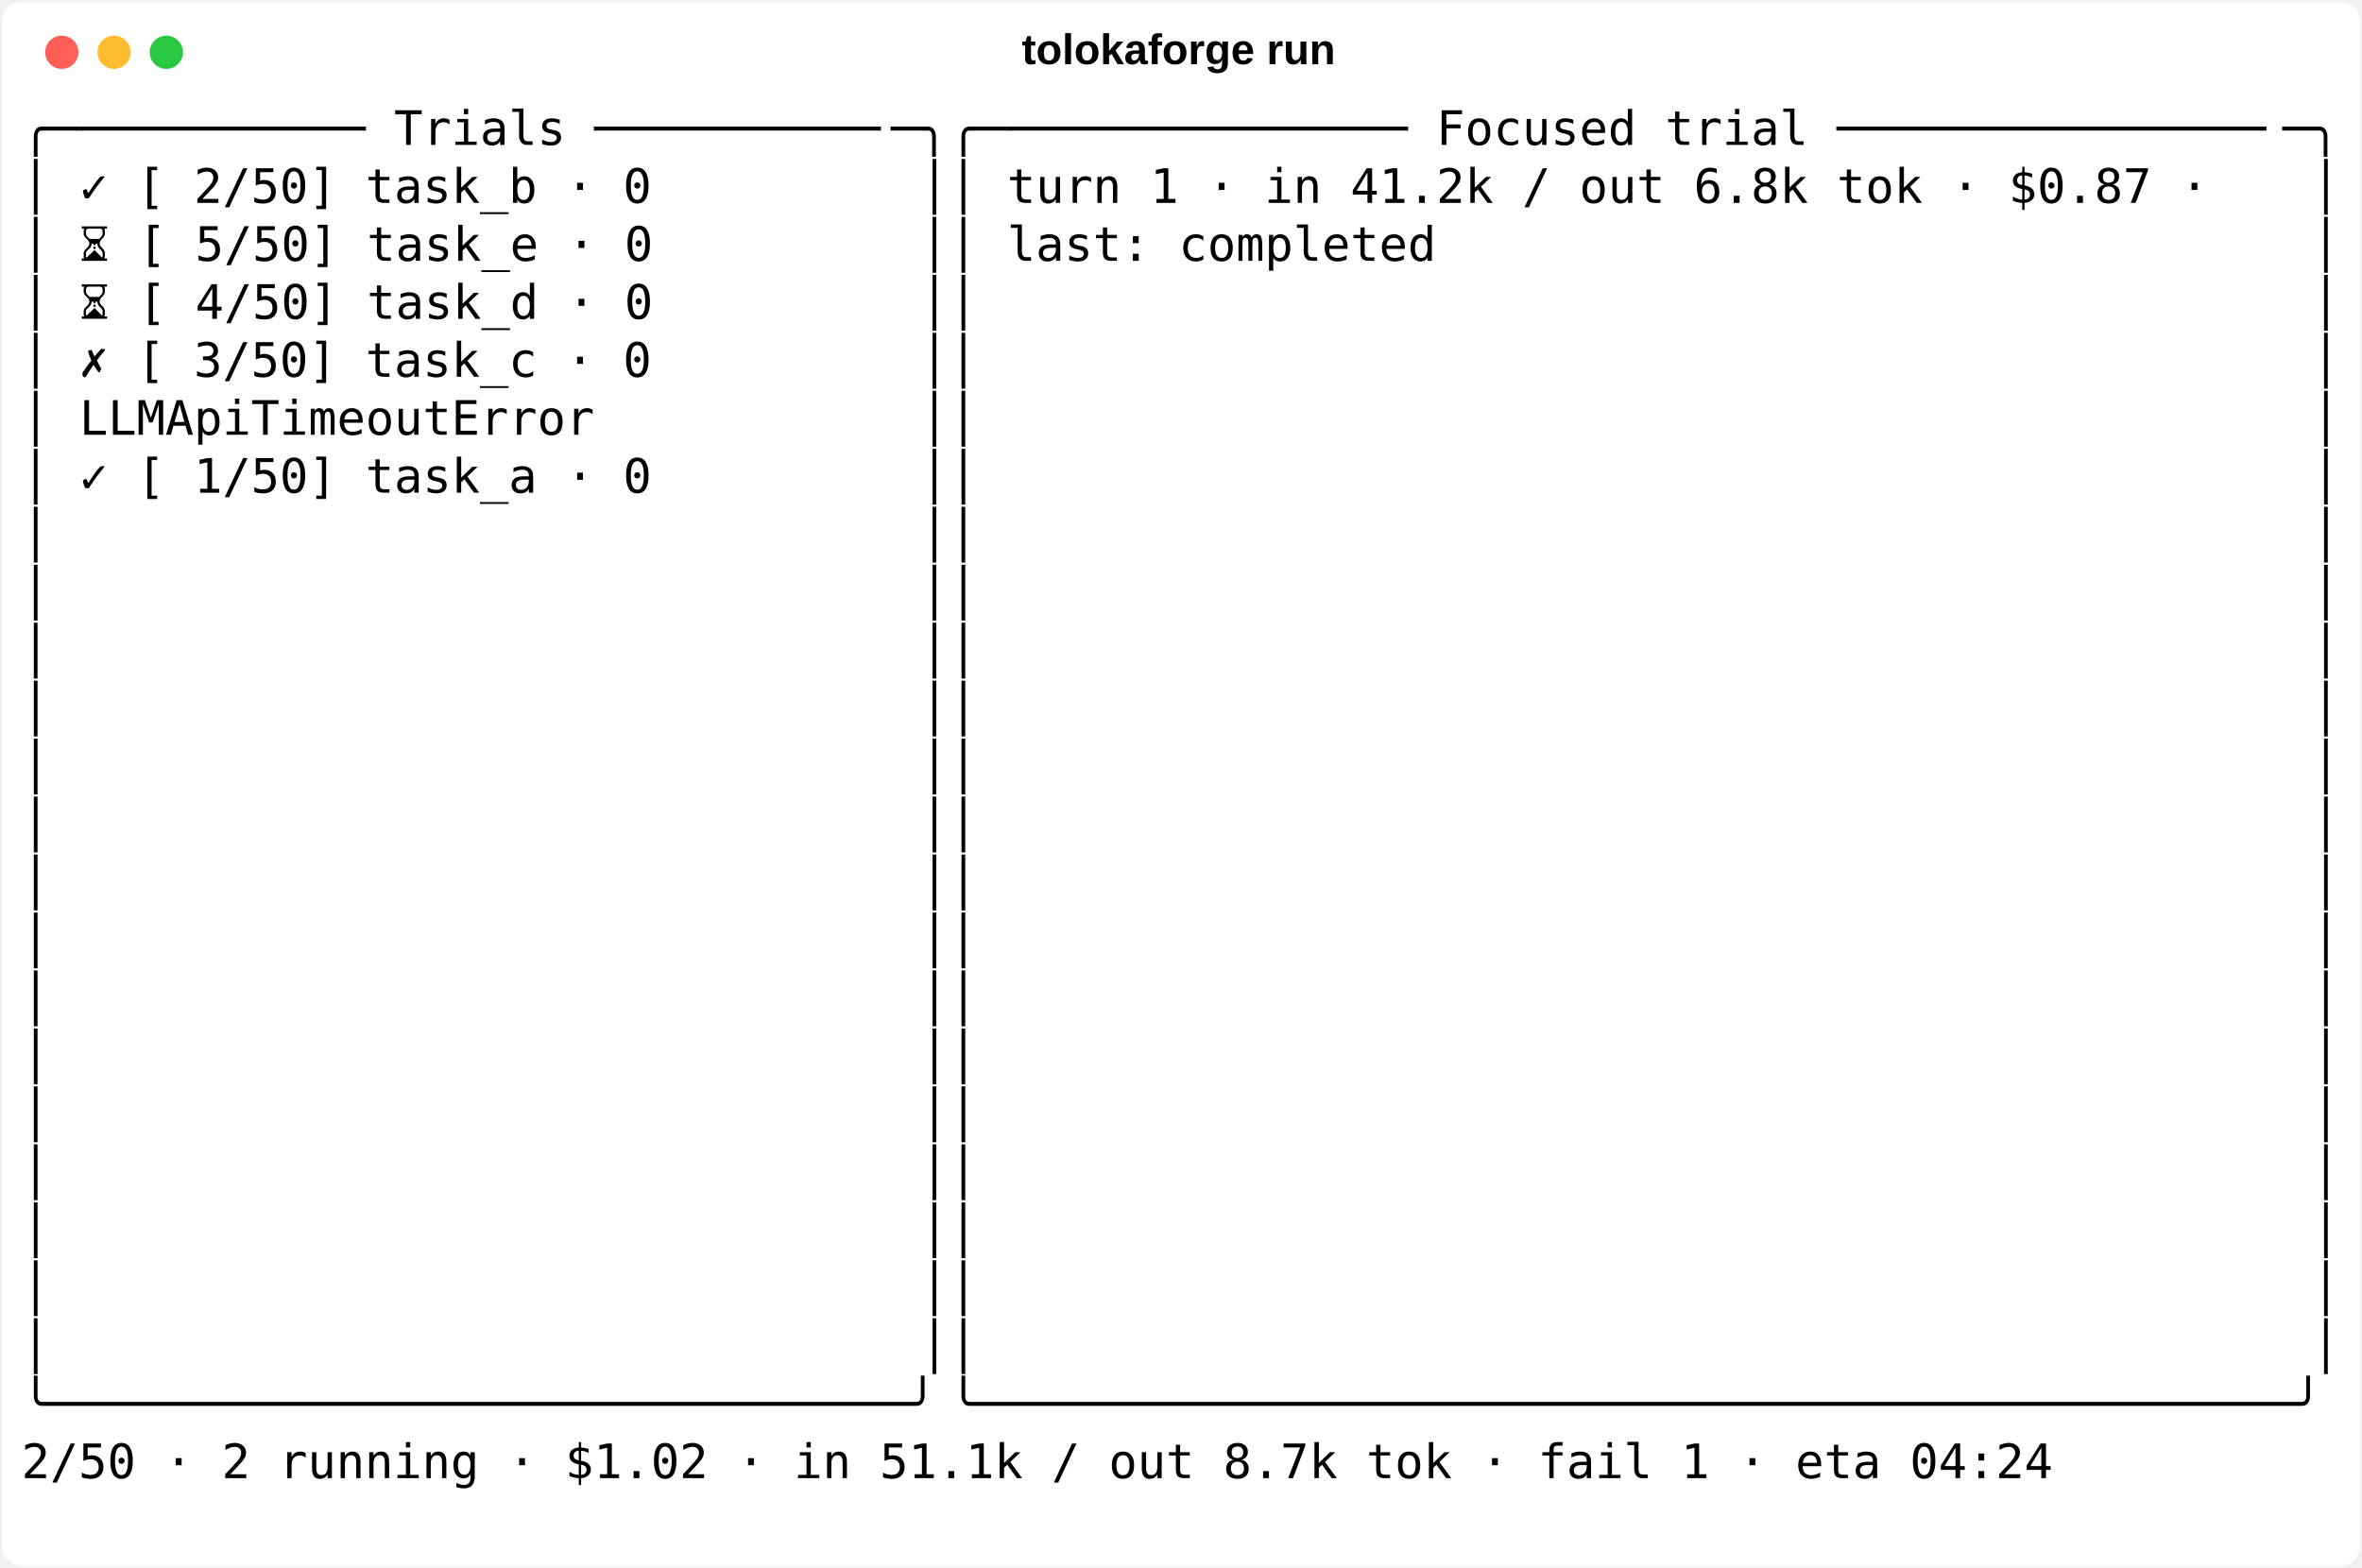
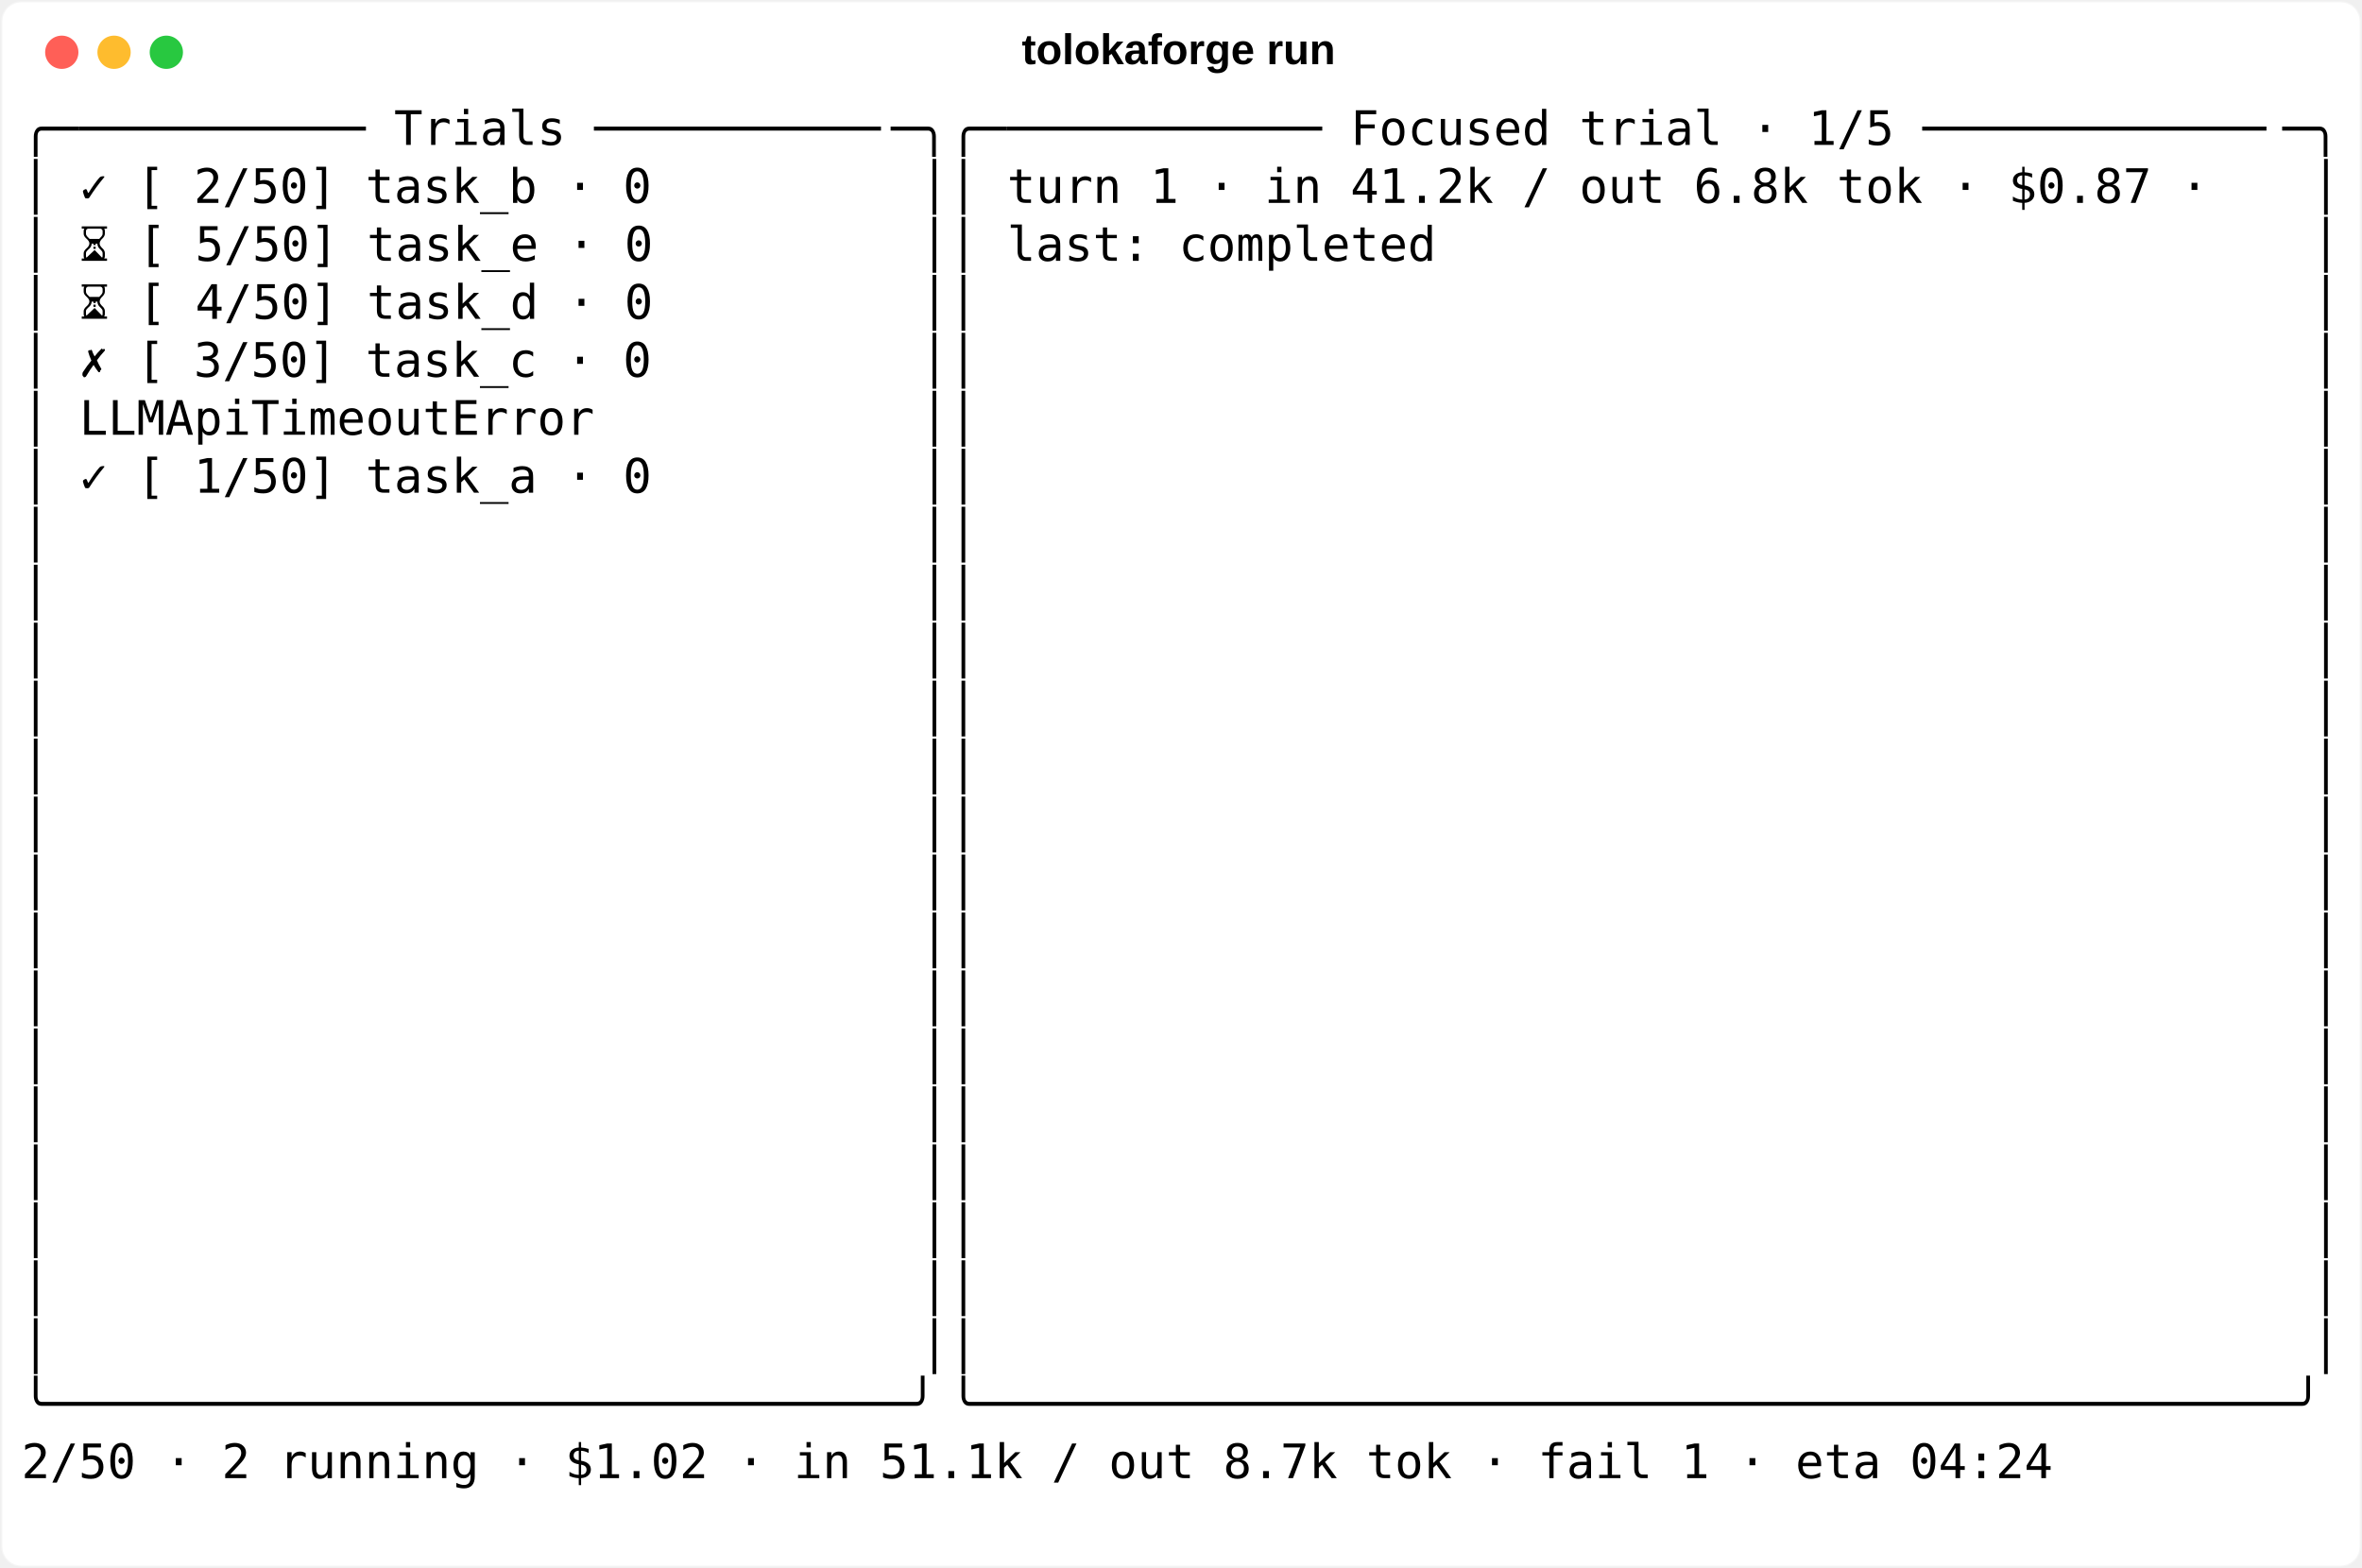
<svg xmlns="http://www.w3.org/2000/svg" class="rich-terminal" viewBox="0 0 994 660.0">
  <style>

    @font-face {
        font-family: "Fira Code";
        src: local("FiraCode-Regular"),
                url("https://cdnjs.cloudflare.com/ajax/libs/firacode/6.2.0/woff2/FiraCode-Regular.woff2") format("woff2"),
                url("https://cdnjs.cloudflare.com/ajax/libs/firacode/6.2.0/woff/FiraCode-Regular.woff") format("woff");
        font-style: normal;
        font-weight: 400;
    }
    @font-face {
        font-family: "Fira Code";
        src: local("FiraCode-Bold"),
                url("https://cdnjs.cloudflare.com/ajax/libs/firacode/6.2.0/woff2/FiraCode-Bold.woff2") format("woff2"),
                url("https://cdnjs.cloudflare.com/ajax/libs/firacode/6.2.0/woff/FiraCode-Bold.woff") format("woff");
        font-style: bold;
        font-weight: 700;
    }

    .tolokaforge-run-display-matrix {
        font-family: Fira Code, monospace;
        font-size: 20px;
        line-height: 24.4px;
        font-variant-east-asian: full-width;
    }

    .tolokaforge-run-display-title {
        font-size: 18px;
        font-weight: bold;
        font-family: arial;
    }

    .tolokaforge-run-display-r1 { fill: #000000 }
    </style>
  <defs>
    <clipPath id="tolokaforge-run-display-clip-terminal">
      <rect x="0" y="0" width="975.0" height="609.0" />
    </clipPath>
    <clipPath id="tolokaforge-run-display-line-0">
      <rect x="0" y="1.5" width="976" height="24.65" />
    </clipPath>
    <clipPath id="tolokaforge-run-display-line-1">
      <rect x="0" y="25.9" width="976" height="24.65" />
    </clipPath>
    <clipPath id="tolokaforge-run-display-line-2">
      <rect x="0" y="50.3" width="976" height="24.65" />
    </clipPath>
    <clipPath id="tolokaforge-run-display-line-3">
      <rect x="0" y="74.7" width="976" height="24.65" />
    </clipPath>
    <clipPath id="tolokaforge-run-display-line-4">
      <rect x="0" y="99.1" width="976" height="24.65" />
    </clipPath>
    <clipPath id="tolokaforge-run-display-line-5">
      <rect x="0" y="123.5" width="976" height="24.65" />
    </clipPath>
    <clipPath id="tolokaforge-run-display-line-6">
      <rect x="0" y="147.9" width="976" height="24.65" />
    </clipPath>
    <clipPath id="tolokaforge-run-display-line-7">
      <rect x="0" y="172.3" width="976" height="24.65" />
    </clipPath>
    <clipPath id="tolokaforge-run-display-line-8">
      <rect x="0" y="196.7" width="976" height="24.65" />
    </clipPath>
    <clipPath id="tolokaforge-run-display-line-9">
      <rect x="0" y="221.1" width="976" height="24.65" />
    </clipPath>
    <clipPath id="tolokaforge-run-display-line-10">
      <rect x="0" y="245.5" width="976" height="24.65" />
    </clipPath>
    <clipPath id="tolokaforge-run-display-line-11">
      <rect x="0" y="269.9" width="976" height="24.65" />
    </clipPath>
    <clipPath id="tolokaforge-run-display-line-12">
      <rect x="0" y="294.3" width="976" height="24.65" />
    </clipPath>
    <clipPath id="tolokaforge-run-display-line-13">
      <rect x="0" y="318.7" width="976" height="24.65" />
    </clipPath>
    <clipPath id="tolokaforge-run-display-line-14">
      <rect x="0" y="343.1" width="976" height="24.65" />
    </clipPath>
    <clipPath id="tolokaforge-run-display-line-15">
      <rect x="0" y="367.5" width="976" height="24.65" />
    </clipPath>
    <clipPath id="tolokaforge-run-display-line-16">
      <rect x="0" y="391.9" width="976" height="24.65" />
    </clipPath>
    <clipPath id="tolokaforge-run-display-line-17">
      <rect x="0" y="416.3" width="976" height="24.65" />
    </clipPath>
    <clipPath id="tolokaforge-run-display-line-18">
      <rect x="0" y="440.7" width="976" height="24.65" />
    </clipPath>
    <clipPath id="tolokaforge-run-display-line-19">
      <rect x="0" y="465.1" width="976" height="24.65" />
    </clipPath>
    <clipPath id="tolokaforge-run-display-line-20">
      <rect x="0" y="489.5" width="976" height="24.65" />
    </clipPath>
    <clipPath id="tolokaforge-run-display-line-21">
      <rect x="0" y="513.9" width="976" height="24.65" />
    </clipPath>
    <clipPath id="tolokaforge-run-display-line-22">
      <rect x="0" y="538.3" width="976" height="24.65" />
    </clipPath>
    <clipPath id="tolokaforge-run-display-line-23">
      <rect x="0" y="562.7" width="976" height="24.65" />
    </clipPath>
  </defs>
  <rect fill="#ffffff" stroke="rgba(255,255,255,0.35)" stroke-width="1" x="1" y="1" width="992" height="658" rx="8" />
  <text class="tolokaforge-run-display-title" fill="#000000" text-anchor="middle" x="496" y="27">tolokaforge run</text>
  <g transform="translate(26,22)">
    <circle cx="0" cy="0" r="7" fill="#ff5f57" />
    <circle cx="22" cy="0" r="7" fill="#febc2e" />
    <circle cx="44" cy="0" r="7" fill="#28c840" />
  </g>
  <g transform="translate(9, 41)" clip-path="url(#tolokaforge-run-display-clip-terminal)">
    <g class="tolokaforge-run-display-matrix">
      <text class="tolokaforge-run-display-r1" x="0" y="20" textLength="24.4" clip-path="url(#tolokaforge-run-display-line-0)">╭─</text>
      <text class="tolokaforge-run-display-r1" x="24.4" y="20" textLength="341.6" clip-path="url(#tolokaforge-run-display-line-0)">────────── Trials ──────────</text>
      <text class="tolokaforge-run-display-r1" x="366" y="20" textLength="24.4" clip-path="url(#tolokaforge-run-display-line-0)">─╮</text>
      <text class="tolokaforge-run-display-r1" x="390.4" y="20" textLength="24.4" clip-path="url(#tolokaforge-run-display-line-0)">╭─</text>
-       <text class="tolokaforge-run-display-r1" x="414.8" y="20" textLength="536.8" clip-path="url(#tolokaforge-run-display-line-0)">────────────── Focused trial ───────────────</text>
+       <text class="tolokaforge-run-display-r1" x="414.8" y="20" textLength="536.8" clip-path="url(#tolokaforge-run-display-line-0)">─────────── Focused trial · 1/5 ────────────</text>
      <text class="tolokaforge-run-display-r1" x="951.6" y="20" textLength="24.4" clip-path="url(#tolokaforge-run-display-line-0)">─╮</text>
      <text class="tolokaforge-run-display-r1" x="976" y="20" textLength="12.2" clip-path="url(#tolokaforge-run-display-line-0)">
</text>
      <text class="tolokaforge-run-display-r1" x="0" y="44.4" textLength="12.2" clip-path="url(#tolokaforge-run-display-line-1)">│</text>
      <text class="tolokaforge-run-display-r1" x="24.4" y="44.4" textLength="244" clip-path="url(#tolokaforge-run-display-line-1)">✓ [ 2/50] task_b · 0</text>
      <text class="tolokaforge-run-display-r1" x="378.2" y="44.4" textLength="12.2" clip-path="url(#tolokaforge-run-display-line-1)">│</text>
      <text class="tolokaforge-run-display-r1" x="390.4" y="44.4" textLength="12.2" clip-path="url(#tolokaforge-run-display-line-1)">│</text>
      <text class="tolokaforge-run-display-r1" x="414.8" y="44.4" textLength="524.6" clip-path="url(#tolokaforge-run-display-line-1)">turn 1 · in 41.2k / out 6.8k tok · $0.87 · </text>
      <text class="tolokaforge-run-display-r1" x="963.8" y="44.4" textLength="12.2" clip-path="url(#tolokaforge-run-display-line-1)">│</text>
      <text class="tolokaforge-run-display-r1" x="976" y="44.4" textLength="12.2" clip-path="url(#tolokaforge-run-display-line-1)">
</text>
      <text class="tolokaforge-run-display-r1" x="0" y="68.8" textLength="12.2" clip-path="url(#tolokaforge-run-display-line-2)">│</text>
      <text class="tolokaforge-run-display-r1" x="24.4" y="68.8" textLength="244" clip-path="url(#tolokaforge-run-display-line-2)">⏳ [ 5/50] task_e · 0</text>
      <text class="tolokaforge-run-display-r1" x="378.2" y="68.8" textLength="12.2" clip-path="url(#tolokaforge-run-display-line-2)">│</text>
      <text class="tolokaforge-run-display-r1" x="390.4" y="68.8" textLength="12.2" clip-path="url(#tolokaforge-run-display-line-2)">│</text>
      <text class="tolokaforge-run-display-r1" x="414.8" y="68.8" textLength="183" clip-path="url(#tolokaforge-run-display-line-2)">last: completed</text>
      <text class="tolokaforge-run-display-r1" x="963.8" y="68.8" textLength="12.2" clip-path="url(#tolokaforge-run-display-line-2)">│</text>
      <text class="tolokaforge-run-display-r1" x="976" y="68.8" textLength="12.2" clip-path="url(#tolokaforge-run-display-line-2)">
</text>
      <text class="tolokaforge-run-display-r1" x="0" y="93.2" textLength="12.2" clip-path="url(#tolokaforge-run-display-line-3)">│</text>
      <text class="tolokaforge-run-display-r1" x="24.4" y="93.2" textLength="244" clip-path="url(#tolokaforge-run-display-line-3)">⏳ [ 4/50] task_d · 0</text>
      <text class="tolokaforge-run-display-r1" x="378.2" y="93.2" textLength="12.2" clip-path="url(#tolokaforge-run-display-line-3)">│</text>
      <text class="tolokaforge-run-display-r1" x="390.4" y="93.2" textLength="12.2" clip-path="url(#tolokaforge-run-display-line-3)">│</text>
      <text class="tolokaforge-run-display-r1" x="963.8" y="93.2" textLength="12.2" clip-path="url(#tolokaforge-run-display-line-3)">│</text>
      <text class="tolokaforge-run-display-r1" x="976" y="93.2" textLength="12.2" clip-path="url(#tolokaforge-run-display-line-3)">
</text>
      <text class="tolokaforge-run-display-r1" x="0" y="117.6" textLength="12.2" clip-path="url(#tolokaforge-run-display-line-4)">│</text>
      <text class="tolokaforge-run-display-r1" x="24.4" y="117.6" textLength="268.4" clip-path="url(#tolokaforge-run-display-line-4)">✗ [ 3/50] task_c · 0  </text>
      <text class="tolokaforge-run-display-r1" x="378.2" y="117.6" textLength="12.2" clip-path="url(#tolokaforge-run-display-line-4)">│</text>
      <text class="tolokaforge-run-display-r1" x="390.4" y="117.6" textLength="12.2" clip-path="url(#tolokaforge-run-display-line-4)">│</text>
      <text class="tolokaforge-run-display-r1" x="963.8" y="117.6" textLength="12.2" clip-path="url(#tolokaforge-run-display-line-4)">│</text>
      <text class="tolokaforge-run-display-r1" x="976" y="117.6" textLength="12.2" clip-path="url(#tolokaforge-run-display-line-4)">
</text>
      <text class="tolokaforge-run-display-r1" x="0" y="142" textLength="12.2" clip-path="url(#tolokaforge-run-display-line-5)">│</text>
      <text class="tolokaforge-run-display-r1" x="24.4" y="142" textLength="219.6" clip-path="url(#tolokaforge-run-display-line-5)">LLMApiTimeoutError</text>
      <text class="tolokaforge-run-display-r1" x="378.2" y="142" textLength="12.2" clip-path="url(#tolokaforge-run-display-line-5)">│</text>
      <text class="tolokaforge-run-display-r1" x="390.4" y="142" textLength="12.2" clip-path="url(#tolokaforge-run-display-line-5)">│</text>
      <text class="tolokaforge-run-display-r1" x="963.8" y="142" textLength="12.2" clip-path="url(#tolokaforge-run-display-line-5)">│</text>
      <text class="tolokaforge-run-display-r1" x="976" y="142" textLength="12.2" clip-path="url(#tolokaforge-run-display-line-5)">
</text>
      <text class="tolokaforge-run-display-r1" x="0" y="166.4" textLength="12.2" clip-path="url(#tolokaforge-run-display-line-6)">│</text>
      <text class="tolokaforge-run-display-r1" x="24.4" y="166.4" textLength="244" clip-path="url(#tolokaforge-run-display-line-6)">✓ [ 1/50] task_a · 0</text>
      <text class="tolokaforge-run-display-r1" x="378.2" y="166.4" textLength="12.2" clip-path="url(#tolokaforge-run-display-line-6)">│</text>
      <text class="tolokaforge-run-display-r1" x="390.4" y="166.4" textLength="12.2" clip-path="url(#tolokaforge-run-display-line-6)">│</text>
      <text class="tolokaforge-run-display-r1" x="963.8" y="166.4" textLength="12.2" clip-path="url(#tolokaforge-run-display-line-6)">│</text>
      <text class="tolokaforge-run-display-r1" x="976" y="166.4" textLength="12.2" clip-path="url(#tolokaforge-run-display-line-6)">
</text>
      <text class="tolokaforge-run-display-r1" x="0" y="190.8" textLength="12.2" clip-path="url(#tolokaforge-run-display-line-7)">│</text>
      <text class="tolokaforge-run-display-r1" x="378.2" y="190.8" textLength="12.2" clip-path="url(#tolokaforge-run-display-line-7)">│</text>
      <text class="tolokaforge-run-display-r1" x="390.4" y="190.8" textLength="12.2" clip-path="url(#tolokaforge-run-display-line-7)">│</text>
      <text class="tolokaforge-run-display-r1" x="963.8" y="190.8" textLength="12.2" clip-path="url(#tolokaforge-run-display-line-7)">│</text>
      <text class="tolokaforge-run-display-r1" x="976" y="190.8" textLength="12.2" clip-path="url(#tolokaforge-run-display-line-7)">
</text>
      <text class="tolokaforge-run-display-r1" x="0" y="215.2" textLength="12.2" clip-path="url(#tolokaforge-run-display-line-8)">│</text>
      <text class="tolokaforge-run-display-r1" x="378.2" y="215.2" textLength="12.2" clip-path="url(#tolokaforge-run-display-line-8)">│</text>
      <text class="tolokaforge-run-display-r1" x="390.4" y="215.2" textLength="12.2" clip-path="url(#tolokaforge-run-display-line-8)">│</text>
      <text class="tolokaforge-run-display-r1" x="963.8" y="215.2" textLength="12.2" clip-path="url(#tolokaforge-run-display-line-8)">│</text>
      <text class="tolokaforge-run-display-r1" x="976" y="215.2" textLength="12.2" clip-path="url(#tolokaforge-run-display-line-8)">
</text>
      <text class="tolokaforge-run-display-r1" x="0" y="239.6" textLength="12.2" clip-path="url(#tolokaforge-run-display-line-9)">│</text>
      <text class="tolokaforge-run-display-r1" x="378.2" y="239.6" textLength="12.2" clip-path="url(#tolokaforge-run-display-line-9)">│</text>
      <text class="tolokaforge-run-display-r1" x="390.4" y="239.6" textLength="12.2" clip-path="url(#tolokaforge-run-display-line-9)">│</text>
      <text class="tolokaforge-run-display-r1" x="963.8" y="239.6" textLength="12.2" clip-path="url(#tolokaforge-run-display-line-9)">│</text>
      <text class="tolokaforge-run-display-r1" x="976" y="239.6" textLength="12.2" clip-path="url(#tolokaforge-run-display-line-9)">
</text>
      <text class="tolokaforge-run-display-r1" x="0" y="264" textLength="12.2" clip-path="url(#tolokaforge-run-display-line-10)">│</text>
      <text class="tolokaforge-run-display-r1" x="378.2" y="264" textLength="12.2" clip-path="url(#tolokaforge-run-display-line-10)">│</text>
      <text class="tolokaforge-run-display-r1" x="390.4" y="264" textLength="12.2" clip-path="url(#tolokaforge-run-display-line-10)">│</text>
      <text class="tolokaforge-run-display-r1" x="963.8" y="264" textLength="12.2" clip-path="url(#tolokaforge-run-display-line-10)">│</text>
      <text class="tolokaforge-run-display-r1" x="976" y="264" textLength="12.2" clip-path="url(#tolokaforge-run-display-line-10)">
</text>
      <text class="tolokaforge-run-display-r1" x="0" y="288.4" textLength="12.2" clip-path="url(#tolokaforge-run-display-line-11)">│</text>
      <text class="tolokaforge-run-display-r1" x="378.2" y="288.4" textLength="12.2" clip-path="url(#tolokaforge-run-display-line-11)">│</text>
      <text class="tolokaforge-run-display-r1" x="390.4" y="288.4" textLength="12.2" clip-path="url(#tolokaforge-run-display-line-11)">│</text>
      <text class="tolokaforge-run-display-r1" x="963.8" y="288.4" textLength="12.2" clip-path="url(#tolokaforge-run-display-line-11)">│</text>
      <text class="tolokaforge-run-display-r1" x="976" y="288.4" textLength="12.2" clip-path="url(#tolokaforge-run-display-line-11)">
</text>
      <text class="tolokaforge-run-display-r1" x="0" y="312.8" textLength="12.2" clip-path="url(#tolokaforge-run-display-line-12)">│</text>
      <text class="tolokaforge-run-display-r1" x="378.2" y="312.8" textLength="12.2" clip-path="url(#tolokaforge-run-display-line-12)">│</text>
      <text class="tolokaforge-run-display-r1" x="390.4" y="312.8" textLength="12.2" clip-path="url(#tolokaforge-run-display-line-12)">│</text>
      <text class="tolokaforge-run-display-r1" x="963.8" y="312.8" textLength="12.2" clip-path="url(#tolokaforge-run-display-line-12)">│</text>
      <text class="tolokaforge-run-display-r1" x="976" y="312.8" textLength="12.2" clip-path="url(#tolokaforge-run-display-line-12)">
</text>
      <text class="tolokaforge-run-display-r1" x="0" y="337.2" textLength="12.2" clip-path="url(#tolokaforge-run-display-line-13)">│</text>
      <text class="tolokaforge-run-display-r1" x="378.2" y="337.2" textLength="12.2" clip-path="url(#tolokaforge-run-display-line-13)">│</text>
      <text class="tolokaforge-run-display-r1" x="390.4" y="337.2" textLength="12.2" clip-path="url(#tolokaforge-run-display-line-13)">│</text>
      <text class="tolokaforge-run-display-r1" x="963.8" y="337.2" textLength="12.2" clip-path="url(#tolokaforge-run-display-line-13)">│</text>
      <text class="tolokaforge-run-display-r1" x="976" y="337.2" textLength="12.2" clip-path="url(#tolokaforge-run-display-line-13)">
</text>
      <text class="tolokaforge-run-display-r1" x="0" y="361.6" textLength="12.2" clip-path="url(#tolokaforge-run-display-line-14)">│</text>
      <text class="tolokaforge-run-display-r1" x="378.2" y="361.6" textLength="12.2" clip-path="url(#tolokaforge-run-display-line-14)">│</text>
      <text class="tolokaforge-run-display-r1" x="390.4" y="361.6" textLength="12.2" clip-path="url(#tolokaforge-run-display-line-14)">│</text>
      <text class="tolokaforge-run-display-r1" x="963.8" y="361.6" textLength="12.2" clip-path="url(#tolokaforge-run-display-line-14)">│</text>
      <text class="tolokaforge-run-display-r1" x="976" y="361.6" textLength="12.2" clip-path="url(#tolokaforge-run-display-line-14)">
</text>
      <text class="tolokaforge-run-display-r1" x="0" y="386" textLength="12.2" clip-path="url(#tolokaforge-run-display-line-15)">│</text>
      <text class="tolokaforge-run-display-r1" x="378.2" y="386" textLength="12.2" clip-path="url(#tolokaforge-run-display-line-15)">│</text>
      <text class="tolokaforge-run-display-r1" x="390.4" y="386" textLength="12.2" clip-path="url(#tolokaforge-run-display-line-15)">│</text>
      <text class="tolokaforge-run-display-r1" x="963.8" y="386" textLength="12.2" clip-path="url(#tolokaforge-run-display-line-15)">│</text>
      <text class="tolokaforge-run-display-r1" x="976" y="386" textLength="12.2" clip-path="url(#tolokaforge-run-display-line-15)">
</text>
      <text class="tolokaforge-run-display-r1" x="0" y="410.4" textLength="12.2" clip-path="url(#tolokaforge-run-display-line-16)">│</text>
      <text class="tolokaforge-run-display-r1" x="378.2" y="410.4" textLength="12.2" clip-path="url(#tolokaforge-run-display-line-16)">│</text>
      <text class="tolokaforge-run-display-r1" x="390.4" y="410.4" textLength="12.2" clip-path="url(#tolokaforge-run-display-line-16)">│</text>
      <text class="tolokaforge-run-display-r1" x="963.8" y="410.4" textLength="12.2" clip-path="url(#tolokaforge-run-display-line-16)">│</text>
      <text class="tolokaforge-run-display-r1" x="976" y="410.4" textLength="12.2" clip-path="url(#tolokaforge-run-display-line-16)">
</text>
      <text class="tolokaforge-run-display-r1" x="0" y="434.8" textLength="12.2" clip-path="url(#tolokaforge-run-display-line-17)">│</text>
      <text class="tolokaforge-run-display-r1" x="378.2" y="434.8" textLength="12.2" clip-path="url(#tolokaforge-run-display-line-17)">│</text>
      <text class="tolokaforge-run-display-r1" x="390.4" y="434.8" textLength="12.2" clip-path="url(#tolokaforge-run-display-line-17)">│</text>
      <text class="tolokaforge-run-display-r1" x="963.8" y="434.8" textLength="12.2" clip-path="url(#tolokaforge-run-display-line-17)">│</text>
      <text class="tolokaforge-run-display-r1" x="976" y="434.8" textLength="12.2" clip-path="url(#tolokaforge-run-display-line-17)">
</text>
      <text class="tolokaforge-run-display-r1" x="0" y="459.2" textLength="12.2" clip-path="url(#tolokaforge-run-display-line-18)">│</text>
      <text class="tolokaforge-run-display-r1" x="378.2" y="459.2" textLength="12.2" clip-path="url(#tolokaforge-run-display-line-18)">│</text>
      <text class="tolokaforge-run-display-r1" x="390.4" y="459.2" textLength="12.2" clip-path="url(#tolokaforge-run-display-line-18)">│</text>
      <text class="tolokaforge-run-display-r1" x="963.8" y="459.2" textLength="12.2" clip-path="url(#tolokaforge-run-display-line-18)">│</text>
      <text class="tolokaforge-run-display-r1" x="976" y="459.2" textLength="12.2" clip-path="url(#tolokaforge-run-display-line-18)">
</text>
      <text class="tolokaforge-run-display-r1" x="0" y="483.6" textLength="12.2" clip-path="url(#tolokaforge-run-display-line-19)">│</text>
      <text class="tolokaforge-run-display-r1" x="378.2" y="483.6" textLength="12.2" clip-path="url(#tolokaforge-run-display-line-19)">│</text>
      <text class="tolokaforge-run-display-r1" x="390.4" y="483.6" textLength="12.2" clip-path="url(#tolokaforge-run-display-line-19)">│</text>
      <text class="tolokaforge-run-display-r1" x="963.8" y="483.6" textLength="12.2" clip-path="url(#tolokaforge-run-display-line-19)">│</text>
      <text class="tolokaforge-run-display-r1" x="976" y="483.6" textLength="12.2" clip-path="url(#tolokaforge-run-display-line-19)">
</text>
      <text class="tolokaforge-run-display-r1" x="0" y="508" textLength="12.2" clip-path="url(#tolokaforge-run-display-line-20)">│</text>
      <text class="tolokaforge-run-display-r1" x="378.2" y="508" textLength="12.2" clip-path="url(#tolokaforge-run-display-line-20)">│</text>
      <text class="tolokaforge-run-display-r1" x="390.4" y="508" textLength="12.2" clip-path="url(#tolokaforge-run-display-line-20)">│</text>
      <text class="tolokaforge-run-display-r1" x="963.8" y="508" textLength="12.2" clip-path="url(#tolokaforge-run-display-line-20)">│</text>
      <text class="tolokaforge-run-display-r1" x="976" y="508" textLength="12.2" clip-path="url(#tolokaforge-run-display-line-20)">
</text>
      <text class="tolokaforge-run-display-r1" x="0" y="532.4" textLength="12.2" clip-path="url(#tolokaforge-run-display-line-21)">│</text>
      <text class="tolokaforge-run-display-r1" x="378.2" y="532.4" textLength="12.2" clip-path="url(#tolokaforge-run-display-line-21)">│</text>
      <text class="tolokaforge-run-display-r1" x="390.4" y="532.4" textLength="12.2" clip-path="url(#tolokaforge-run-display-line-21)">│</text>
      <text class="tolokaforge-run-display-r1" x="963.8" y="532.4" textLength="12.2" clip-path="url(#tolokaforge-run-display-line-21)">│</text>
      <text class="tolokaforge-run-display-r1" x="976" y="532.4" textLength="12.2" clip-path="url(#tolokaforge-run-display-line-21)">
</text>
      <text class="tolokaforge-run-display-r1" x="0" y="556.8" textLength="390.4" clip-path="url(#tolokaforge-run-display-line-22)">╰──────────────────────────────╯</text>
      <text class="tolokaforge-run-display-r1" x="390.4" y="556.8" textLength="585.6" clip-path="url(#tolokaforge-run-display-line-22)">╰──────────────────────────────────────────────╯</text>
      <text class="tolokaforge-run-display-r1" x="976" y="556.8" textLength="12.2" clip-path="url(#tolokaforge-run-display-line-22)">
</text>
      <text class="tolokaforge-run-display-r1" x="0" y="581.2" textLength="866.2" clip-path="url(#tolokaforge-run-display-line-23)">2/50 · 2 running · $1.02 · in 51.1k / out 8.7k tok · fail 1 · eta 04:24</text>
      <text class="tolokaforge-run-display-r1" x="976" y="581.2" textLength="12.2" clip-path="url(#tolokaforge-run-display-line-23)">
</text>
      <text class="tolokaforge-run-display-r1" x="976" y="605.6" textLength="12.2" clip-path="url(#tolokaforge-run-display-line-24)">
</text>
    </g>
  </g>
</svg>
